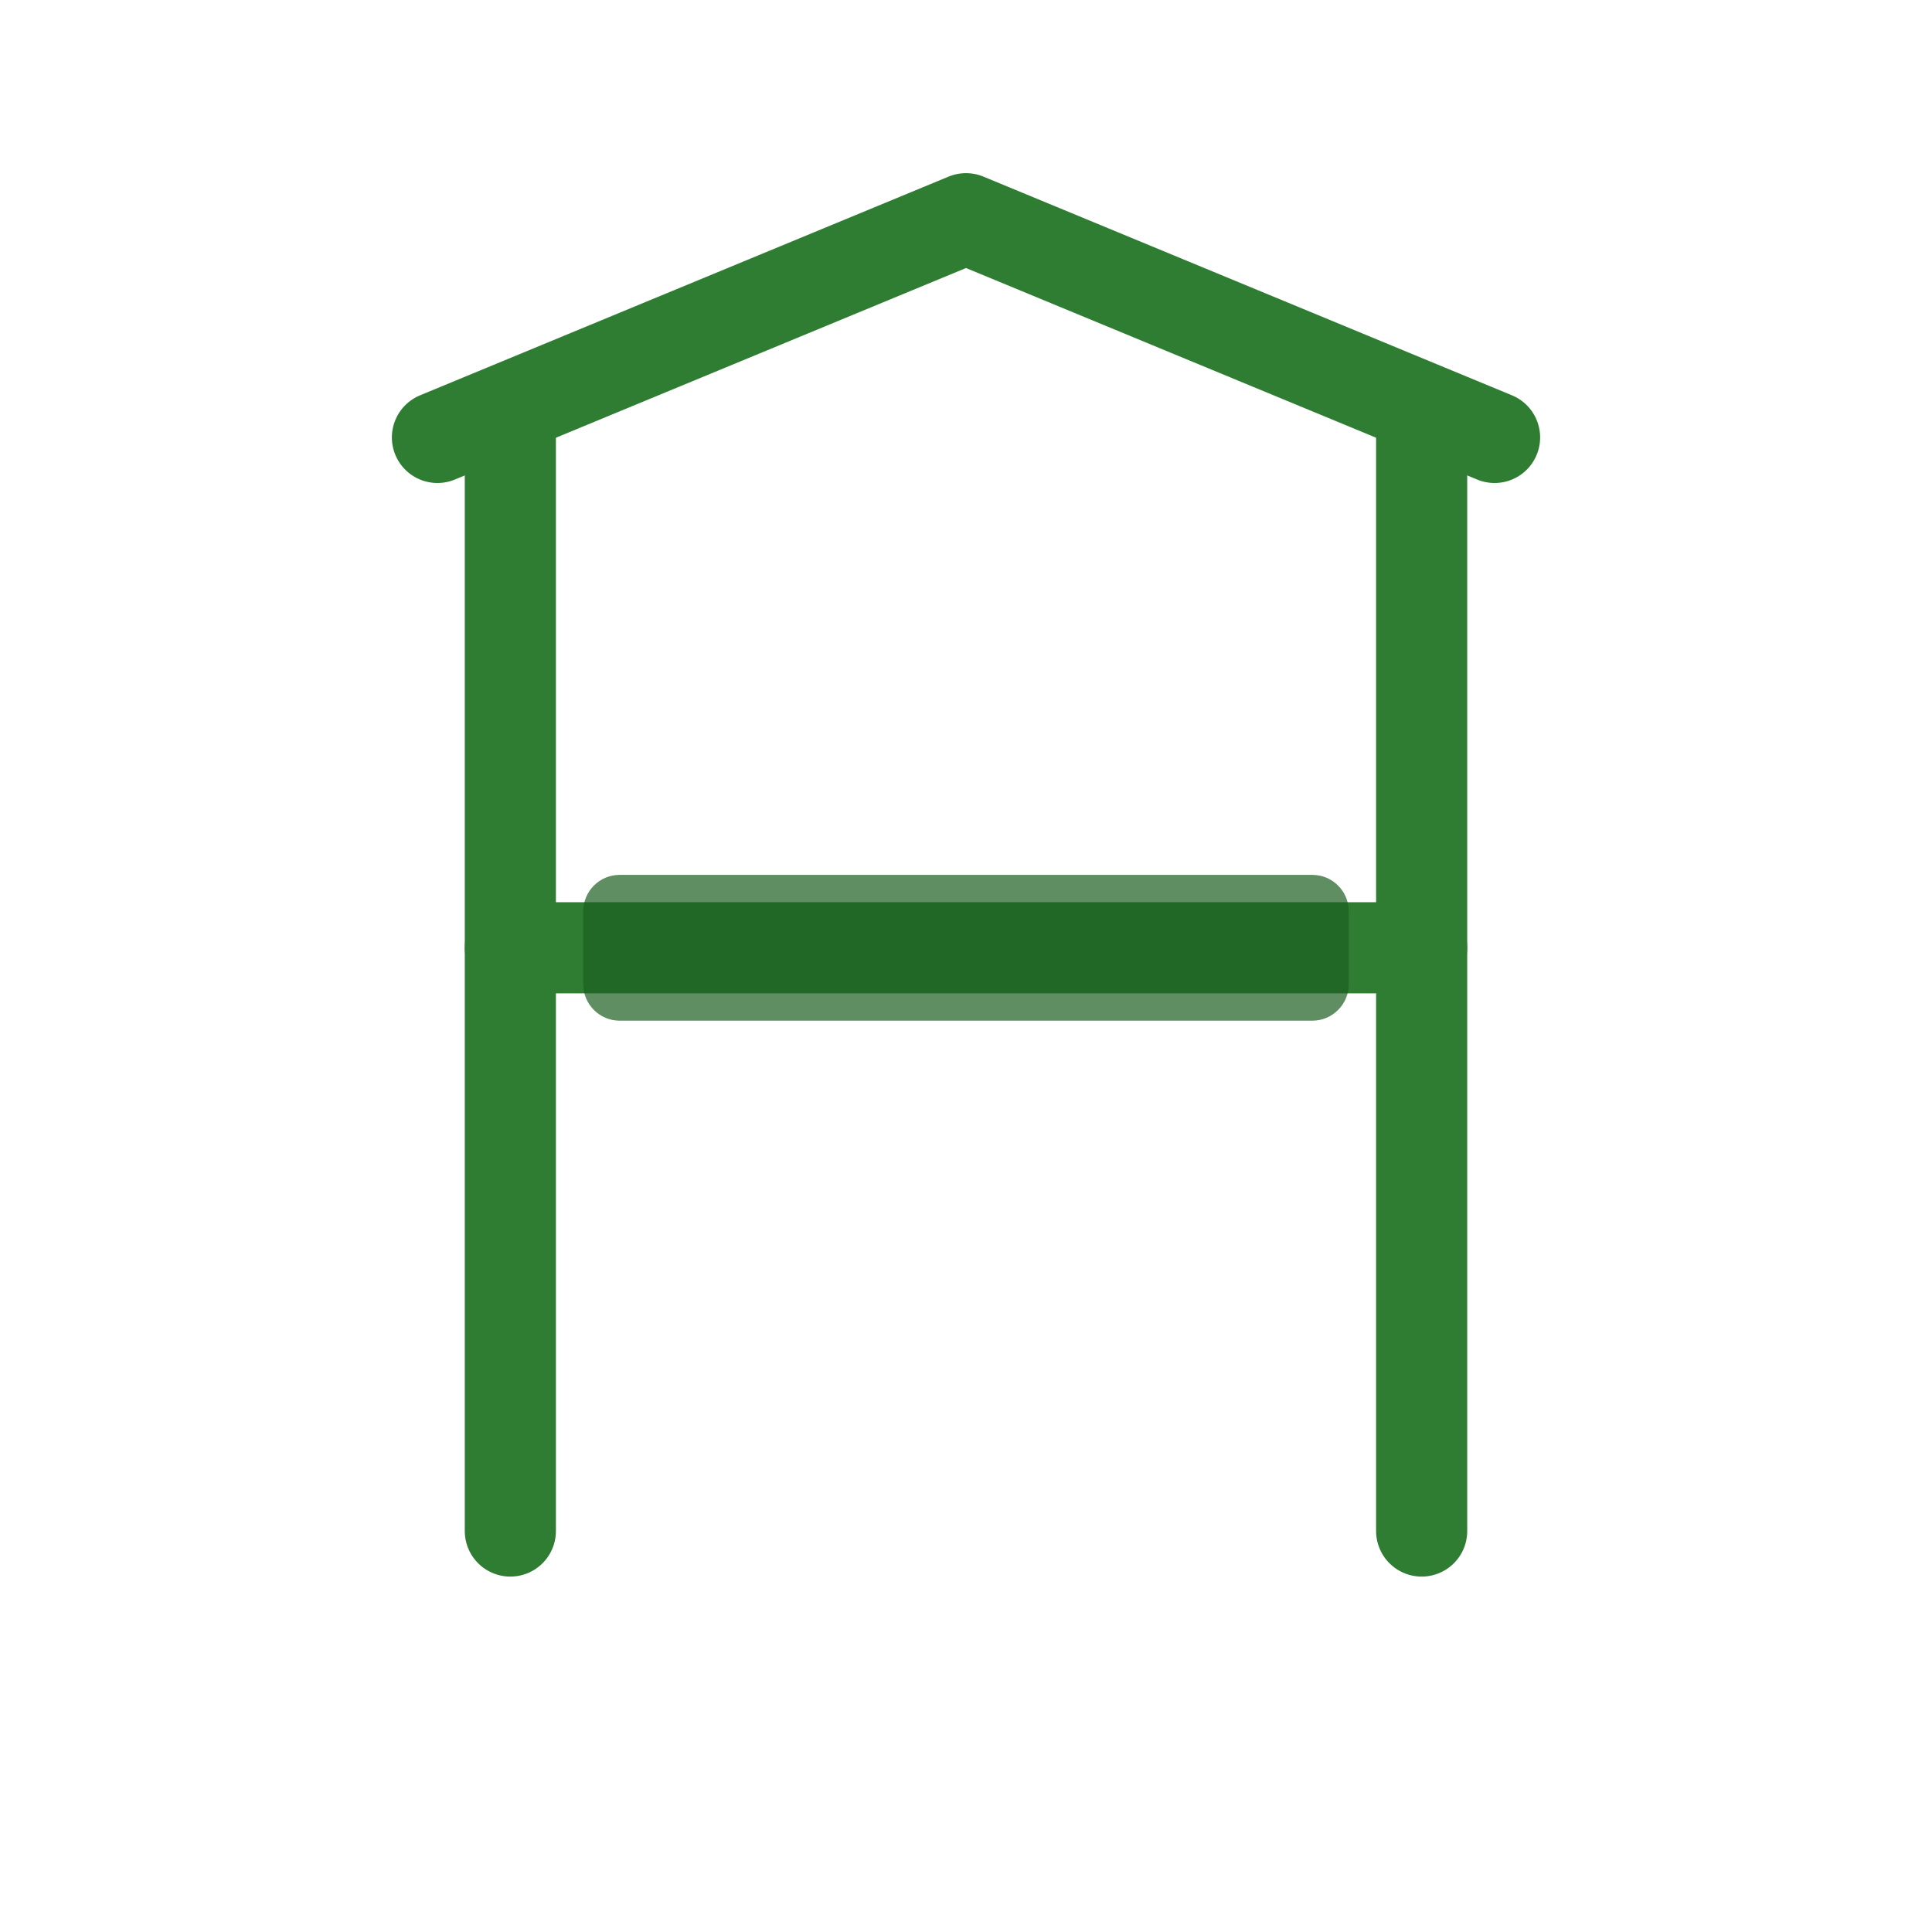
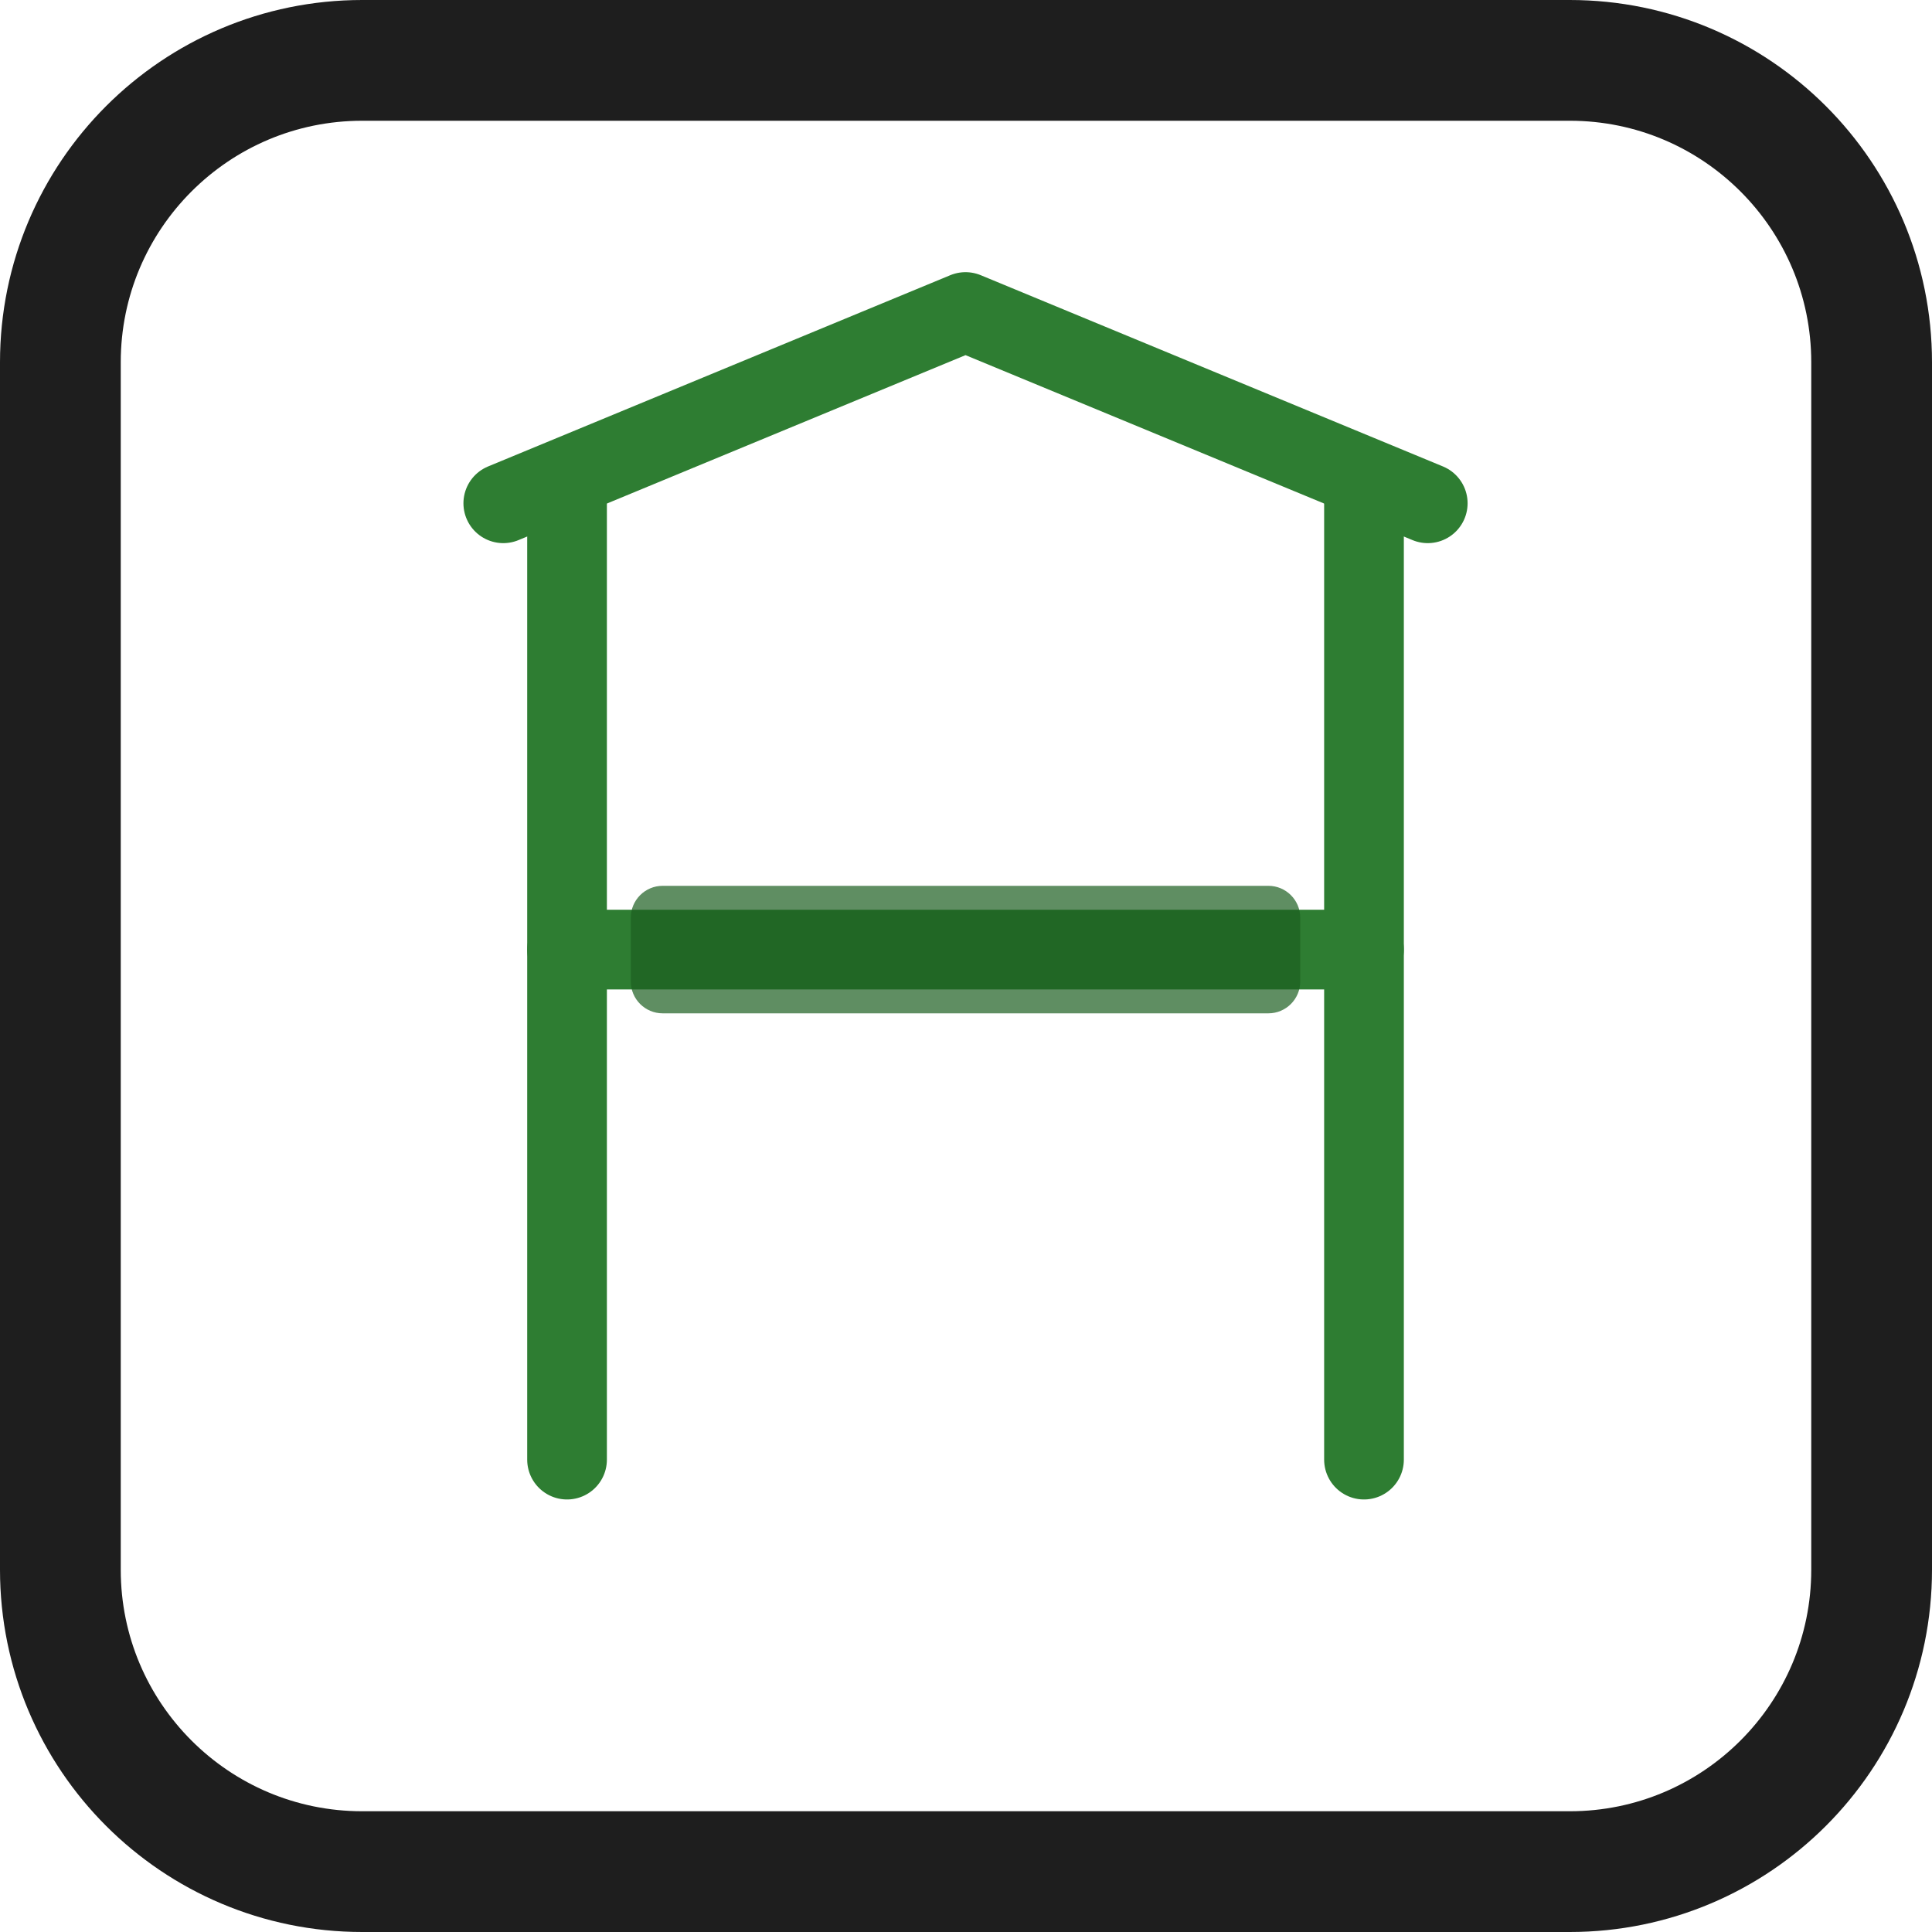
- <svg xmlns="http://www.w3.org/2000/svg" version="1.1" viewBox="0 0 53 53" width="106" height="106">
-   <rect x="0" y="0" width="53" height="53" fill="#ffffff" />
-   <g stroke="#2e7d32" stroke-width="2.5" fill="none" stroke-linecap="round" stroke-linejoin="round">
-     <line x1="14" y1="12" x2="14" y2="42" />
-     <line x1="39" y1="12" x2="39" y2="42" />
-     <line x1="14" y1="26" x2="39" y2="26" />
-     <path d="M12 12 L26.5 6 L41 12" fill="none" />
+ <svg xmlns="http://www.w3.org/2000/svg" viewBox="0 0 32 32" width="32" height="32">
+   <rect x="0" y="0" width="32" height="32" fill="#ffffff" />
+   <rect x="1" y="1" width="30" height="30" rx="5" ry="5" fill="none" stroke="#1e1e1e" stroke-width="2" />
+   <g transform="translate(2, 2) scale(0.528)">
+     <g stroke="#2e7d32" stroke-width="2.5" fill="none" stroke-linecap="round" stroke-linejoin="round">
+       <line x1="14" y1="12" x2="14" y2="42" />
+       <line x1="39" y1="12" x2="39" y2="42" />
+       <line x1="14" y1="26" x2="39" y2="26" />
+       <path d="M12 12 L26.5 6 L41 12" fill="none" />
+     </g>
+     <rect x="16" y="24" width="21" height="4" rx="1" fill="#1b5e20" opacity="0.7" />
  </g>
-   <rect x="16" y="24" width="21" height="4" rx="1" fill="#1b5e20" opacity="0.7" />
</svg>
